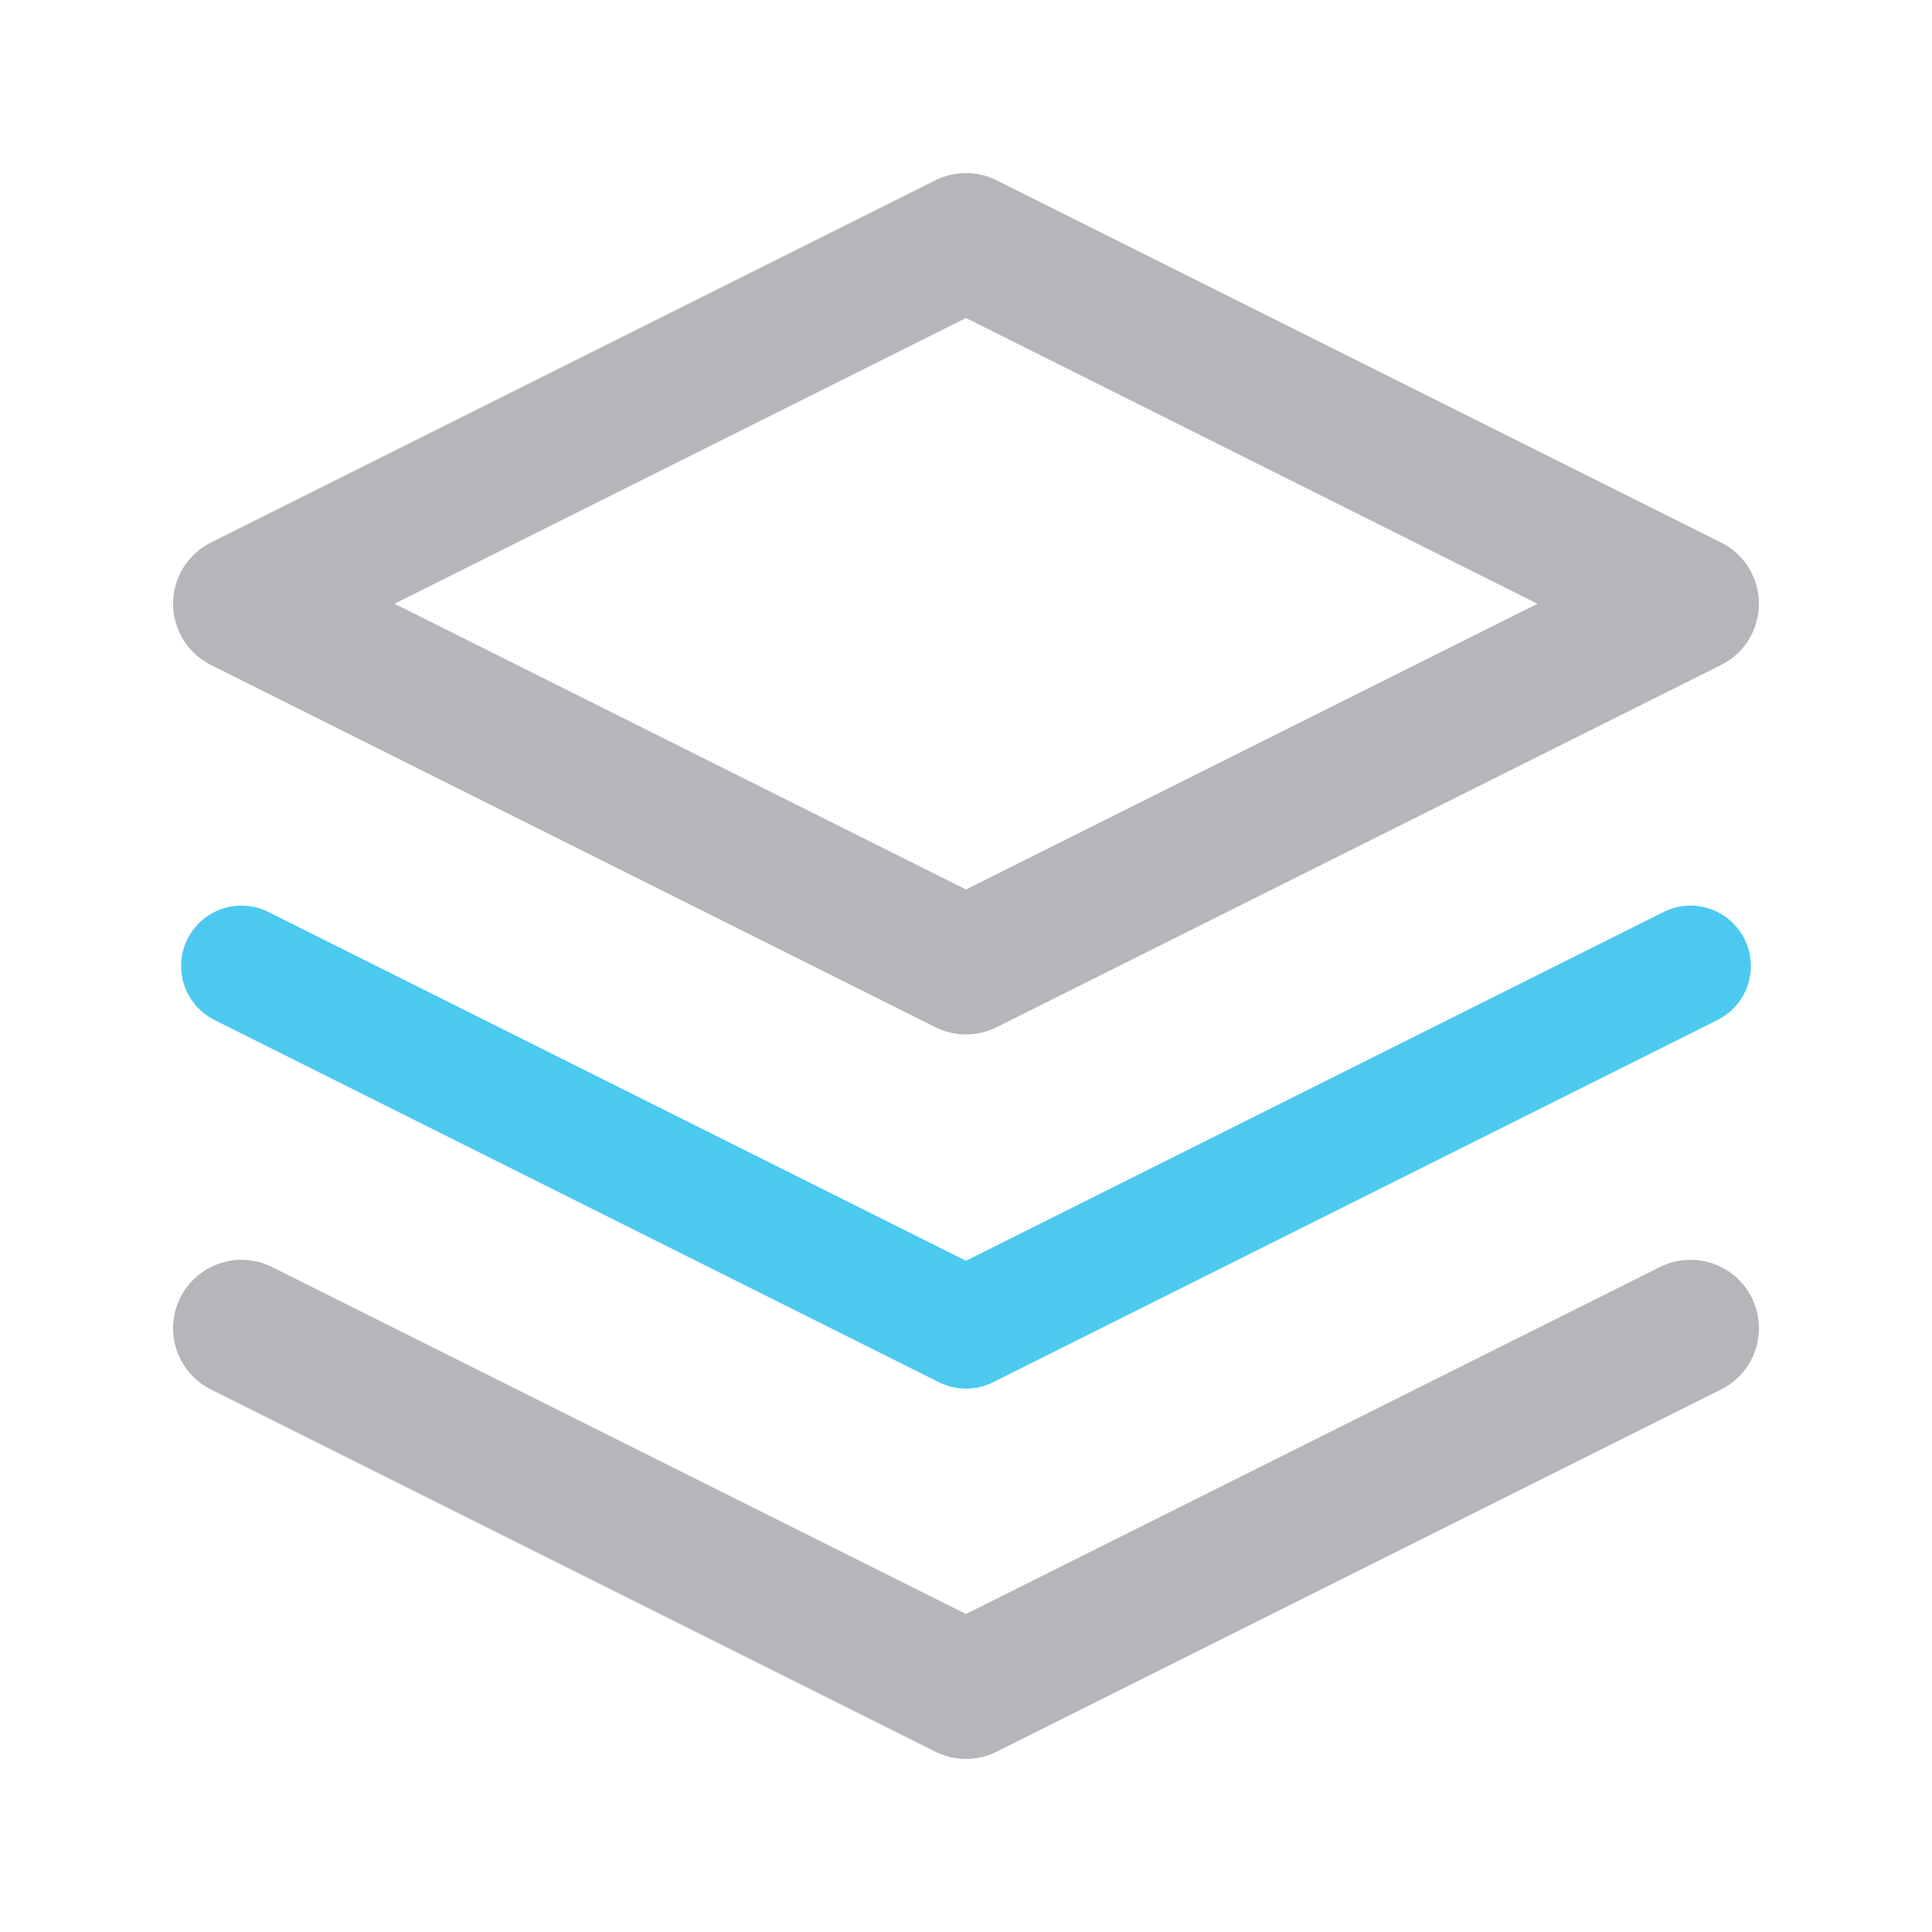
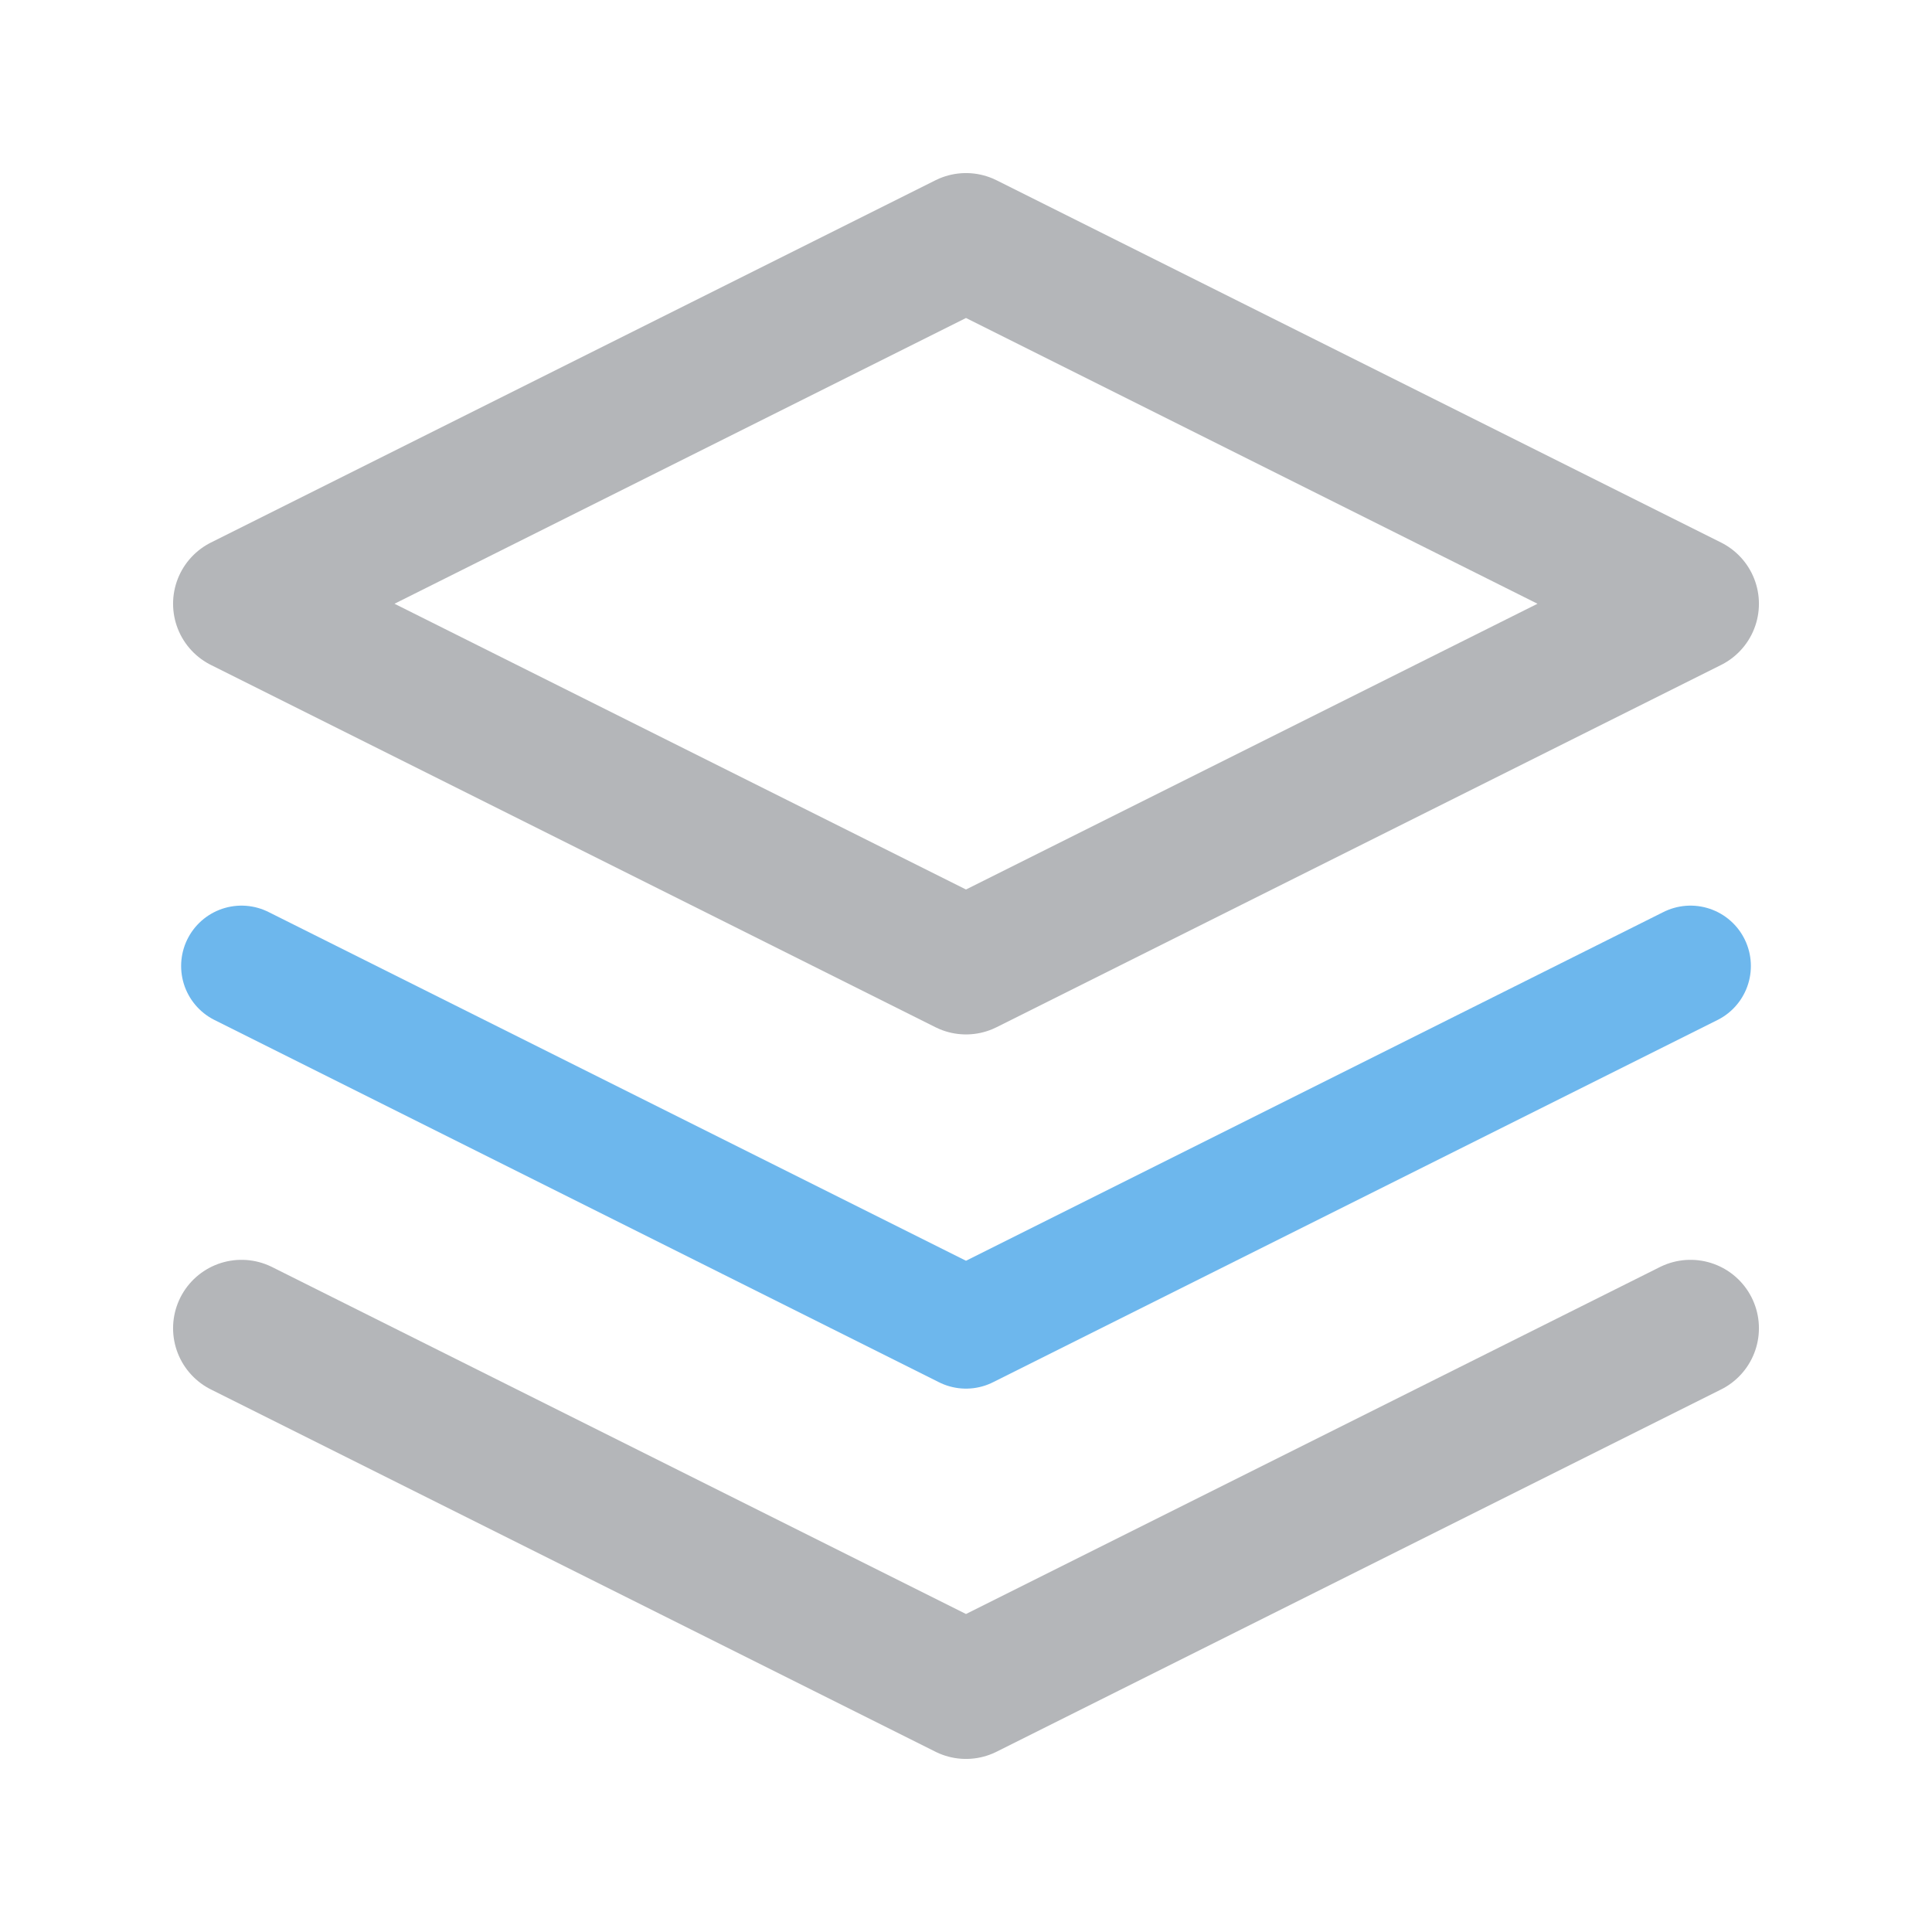
<svg xmlns="http://www.w3.org/2000/svg" viewBox="0 0 24 24" width="64" height="64">
  <path d="M12 3 L21 7.5 L12 12 L3 7.5 Z" stroke="#B4B6B9" stroke-width="1.7" fill="none" stroke-linejoin="round" stroke-linecap="round" />
-   <path d="M3 12 L12 16.5 L21 12" stroke="#4cc9f0" stroke-width="1.5" fill="none" stroke-linejoin="round" stroke-linecap="round" />
+   <path d="M3 12 L12 16.5 L21 12" stroke="#6DB7ED" stroke-width="1.5" fill="none" stroke-linejoin="round" stroke-linecap="round" />
  <path d="M3 16.5 L12 21 L21 16.5" stroke="#B4B6B9" stroke-width="1.7" fill="none" stroke-linejoin="round" stroke-linecap="round" />
</svg>
